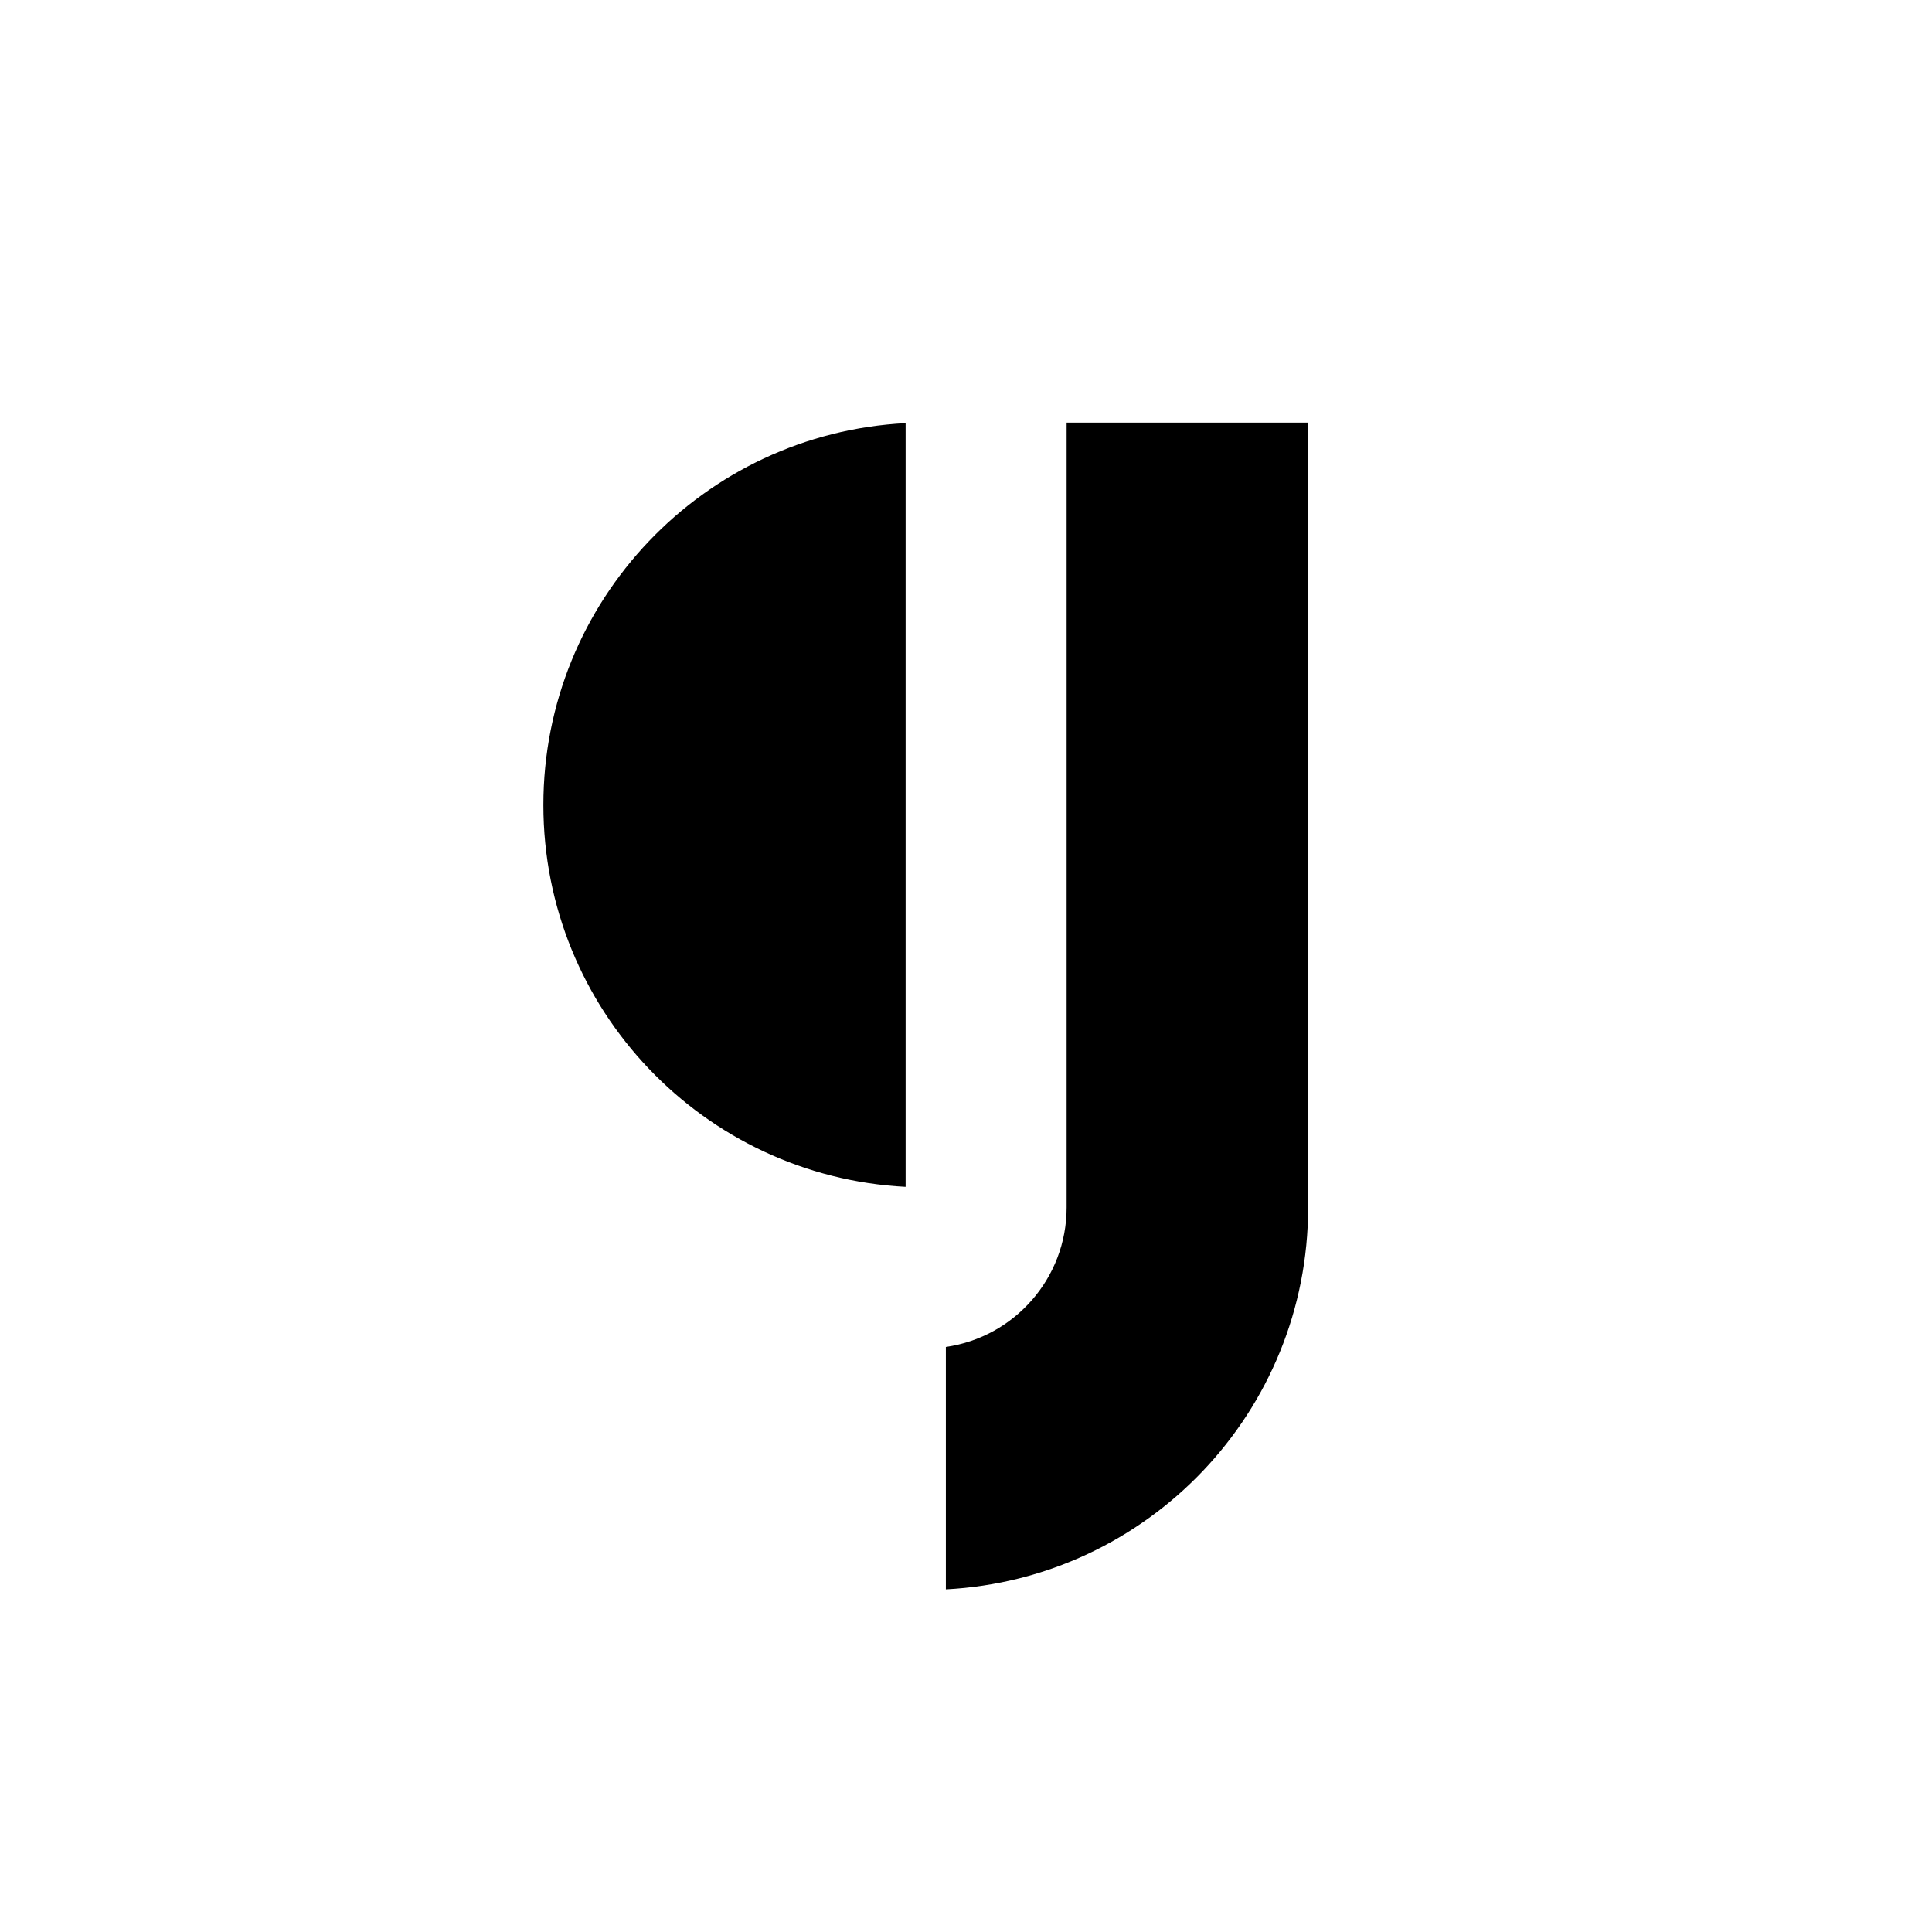
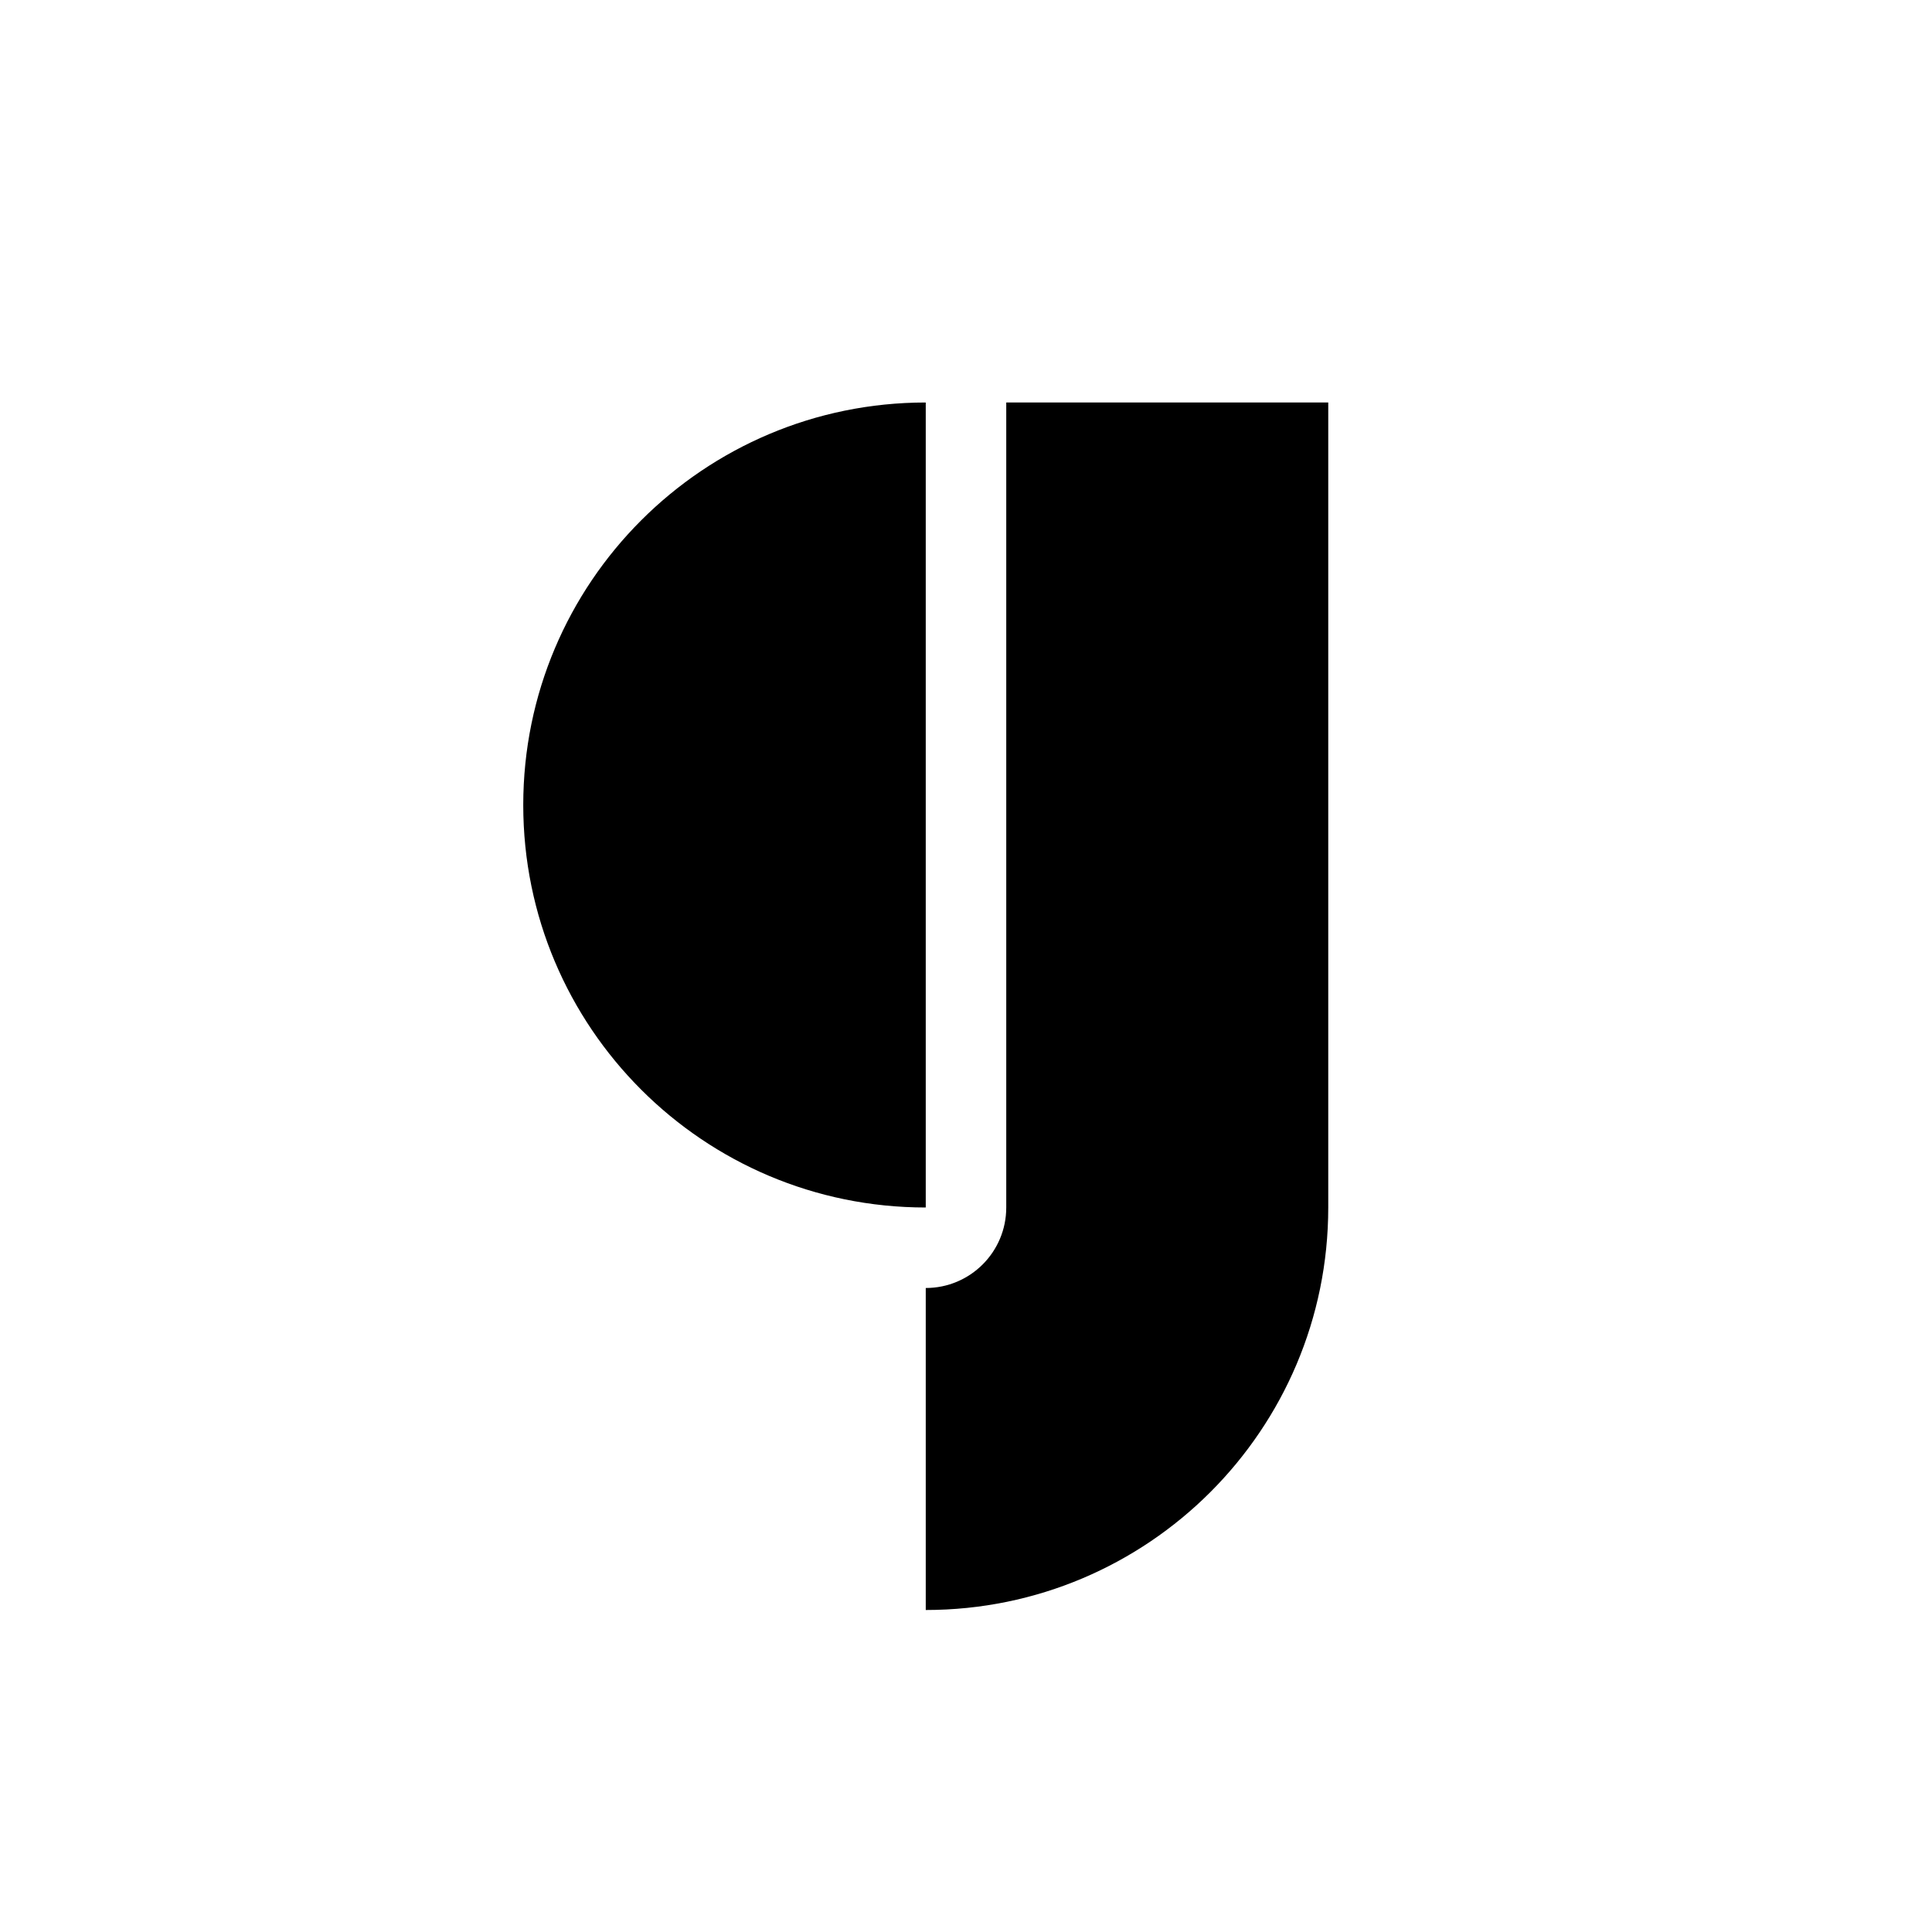
<svg xmlns="http://www.w3.org/2000/svg" viewBox="0 0 48 48">
-   <path d="M13.5 20C13.5 14.921 17.486 10.773 22.5 10.513V29.487C17.486 29.227 13.5 25.079 13.5 20ZM26.5 10.5H32.5V30C32.5 35.079 28.514 39.227 23.5 39.487V33.465C25.196 33.222 26.5 31.763 26.5 30V10.5Z" />
+   <path d="M13 20C13 14.477 17.477 10 23 10V30C17.477 30 13 25.523 13 20Z" />
+   <path d="M25 10H33V30C33 35.523 28.523 40 23 40V32C24.105 32 25 31.105 25 30V10Z" />
</svg>
